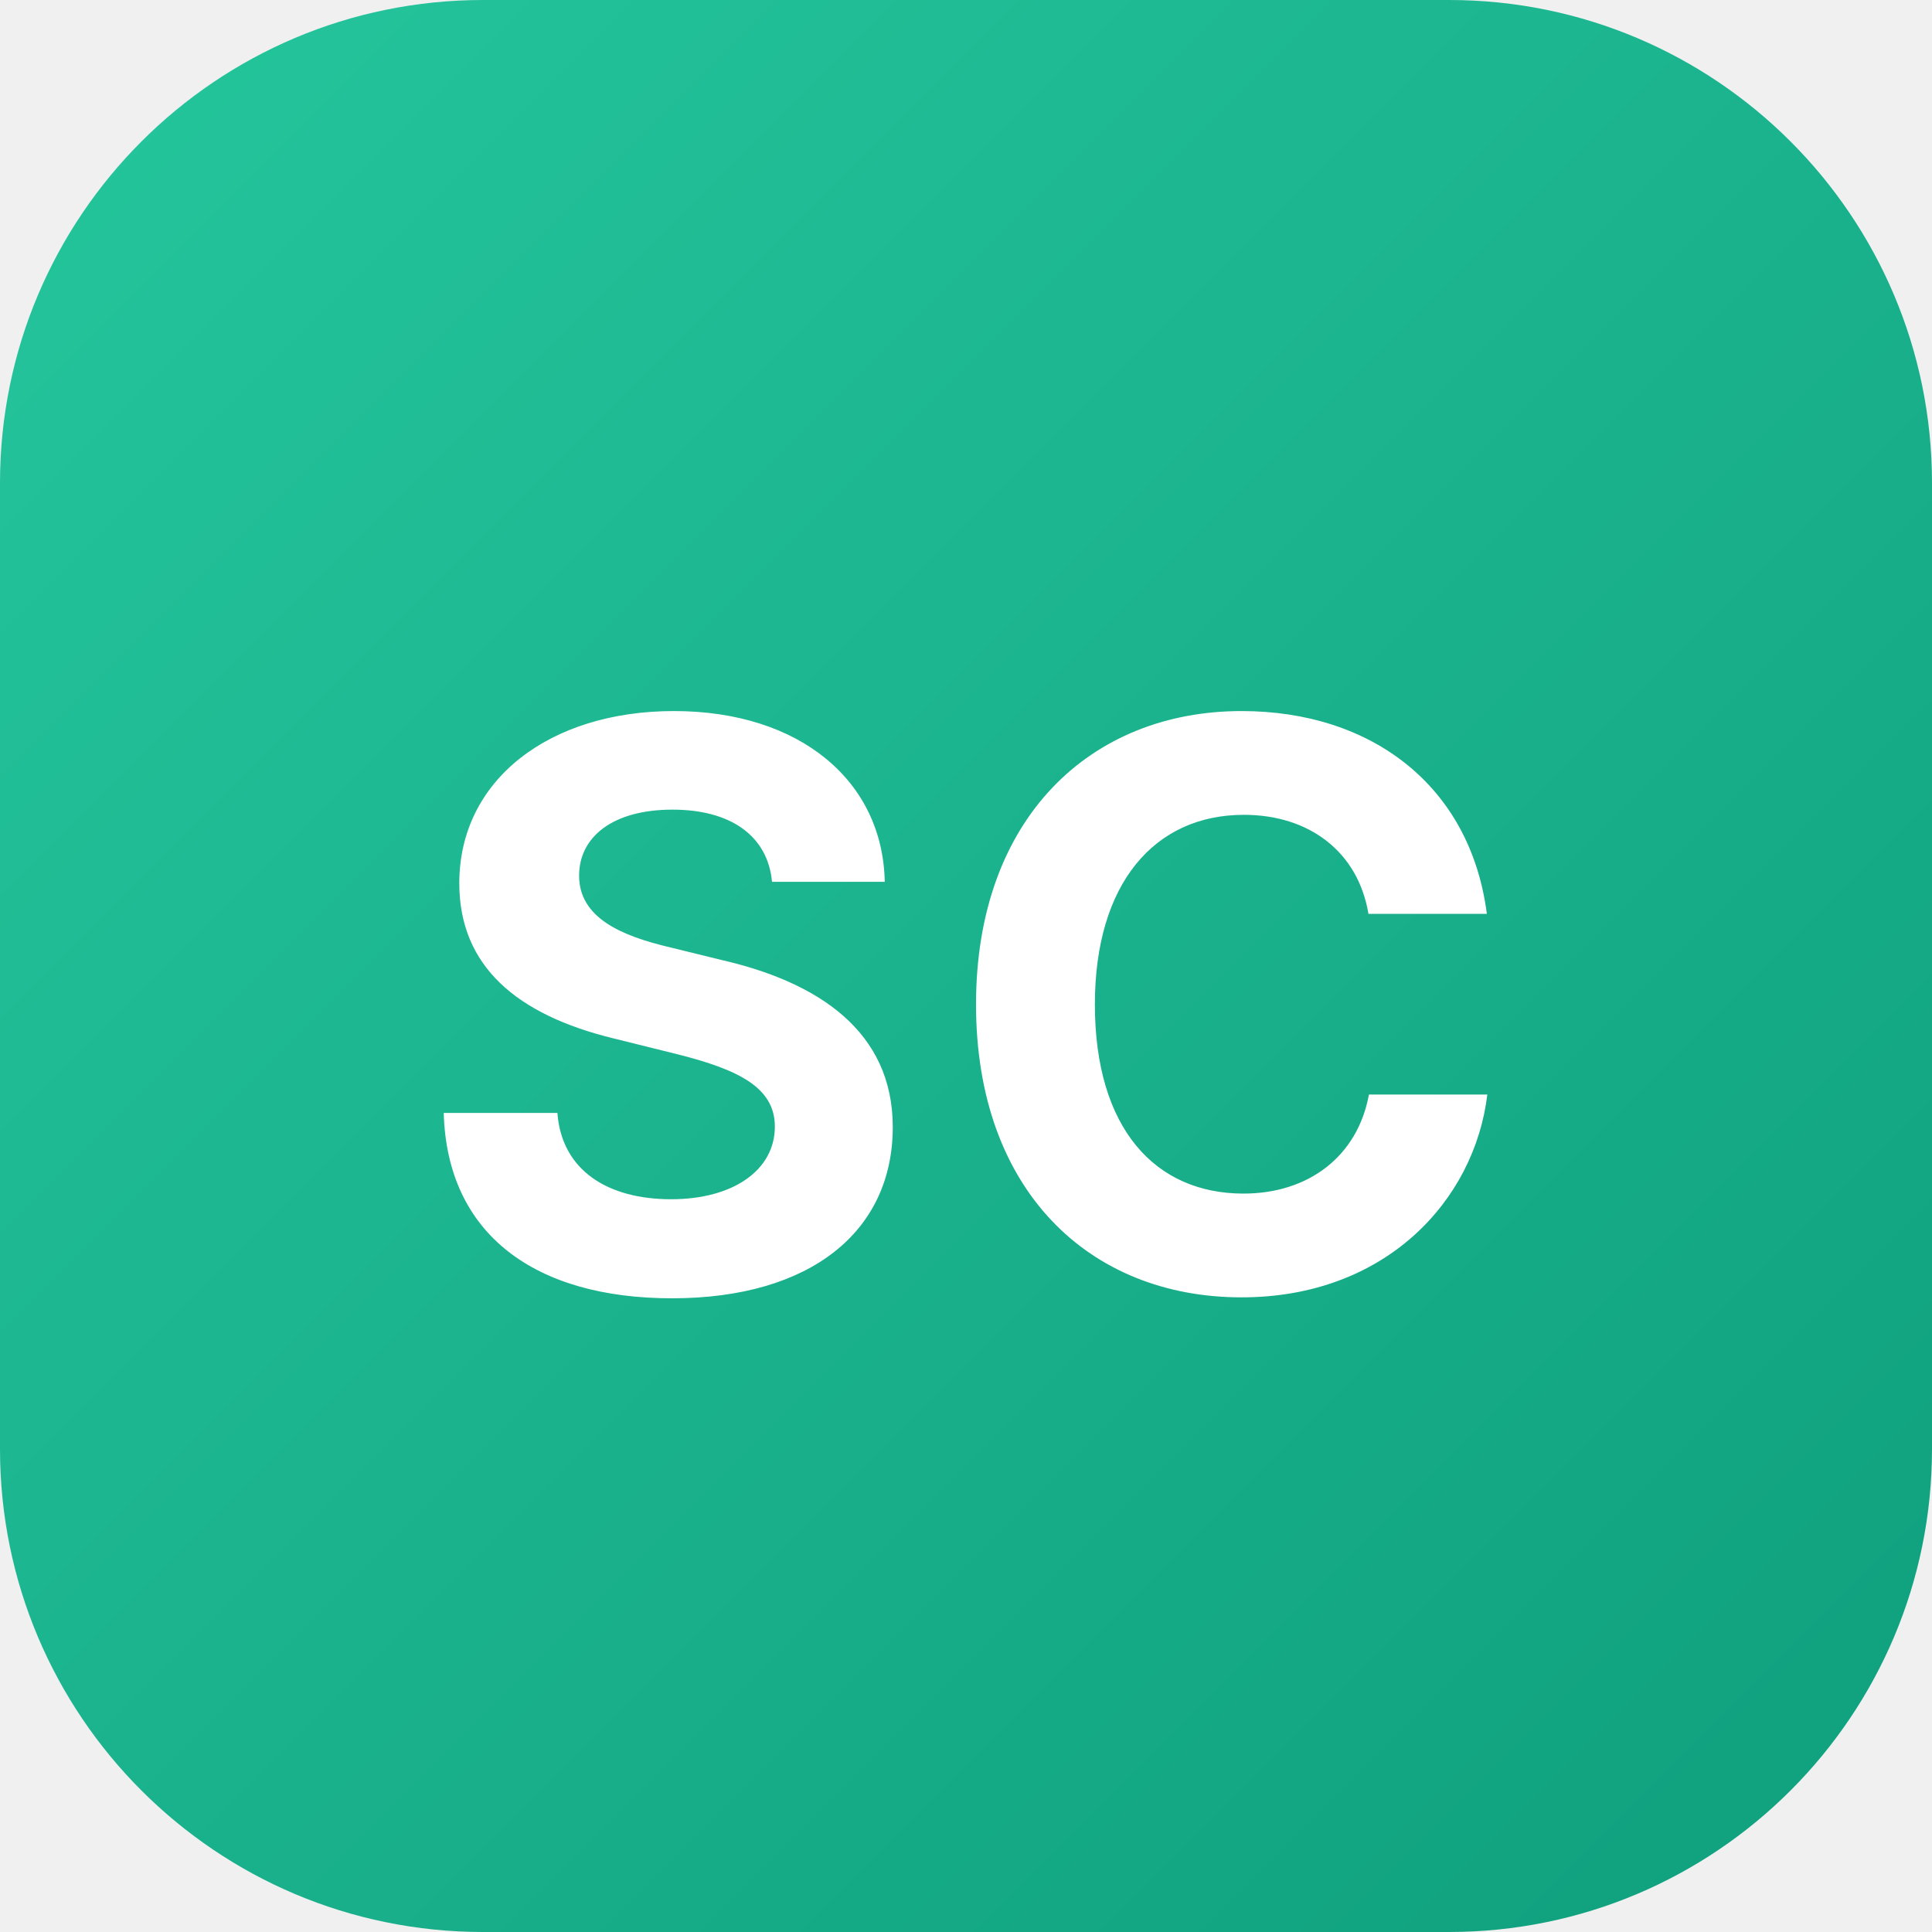
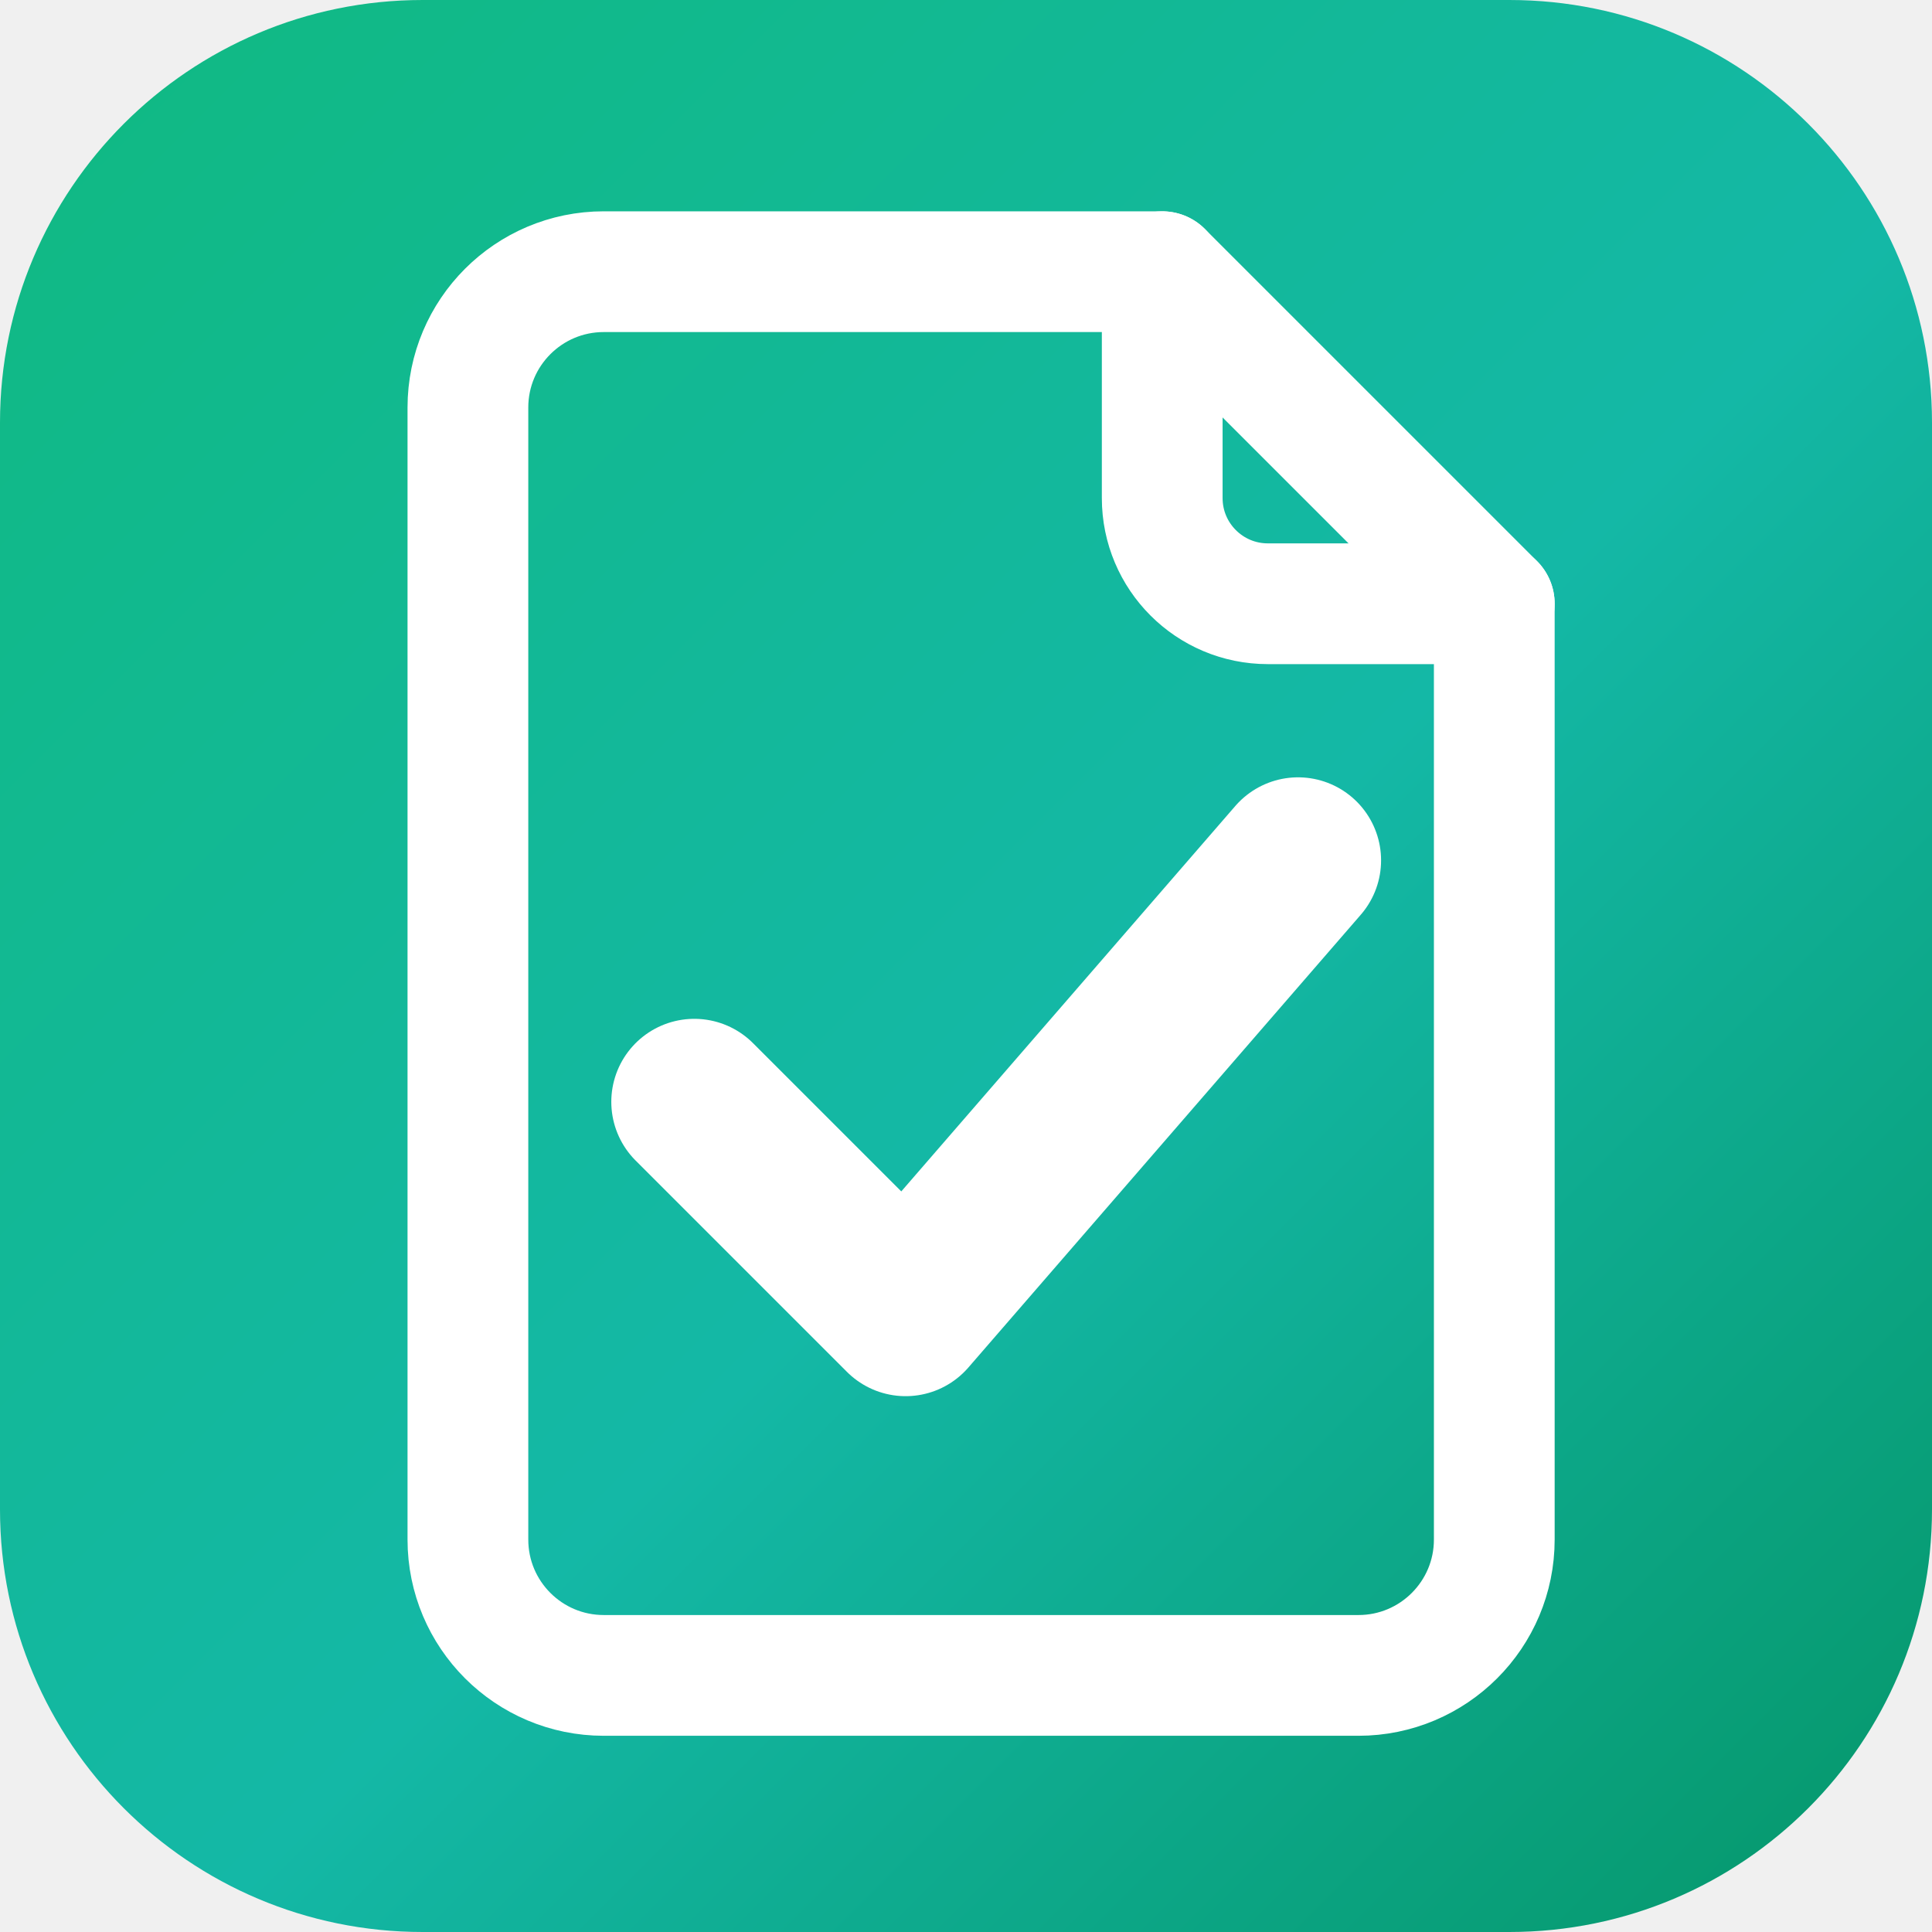
- <svg xmlns="http://www.w3.org/2000/svg" viewBox="0 0 64 64" width="64" height="64" role="img" aria-label="SmartClaim">
+ <svg xmlns="http://www.w3.org/2000/svg" viewBox="0 0 64 64">
  <defs>
-     <linearGradient id="g" x1="0" y1="0" x2="1" y2="1">
-       <stop offset="0" stop-color="#25c69d" />
-       <stop offset="1" stop-color="#0f9f7d" />
+     <linearGradient id="g" x1="0" y1="0" x2="64" y2="64" gradientUnits="userSpaceOnUse">
+       <stop offset="0" stop-color="#10b981" />
+       <stop offset="0.55" stop-color="#14b8a6" />
+       <stop offset="1" stop-color="#059669" />
    </linearGradient>
  </defs>
-   <rect width="64" height="64" rx="16" fill="url(#g)" />
-   <text x="32" y="33" text-anchor="middle" dominant-baseline="middle" font-family="Inter, system-ui, sans-serif" font-size="26" font-weight="700" letter-spacing="0.5" fill="#ffffff">SC</text>
+   <rect width="64" height="64" rx="14" fill="url(#g)" />
+   <path d="M20 9h18.5l11 11v31A4.5 4.5 0 0 1 45 55.5H20A4.5 4.5 0 0 1 15.5 51V13.5A4.5 4.5 0 0 1 20 9Z" fill="none" stroke="#fff" stroke-width="4" stroke-linejoin="round" />
+   <path d="M38.5 9v7.5a3.5 3.5 0 0 0 3.5 3.5H49.5" fill="none" stroke="#fff" stroke-width="4" stroke-linecap="round" stroke-linejoin="round" />
+   <path d="M23 36.5l7 7 13-15" fill="none" stroke="#fff" stroke-width="5.5" stroke-linecap="round" stroke-linejoin="round" />
</svg>
